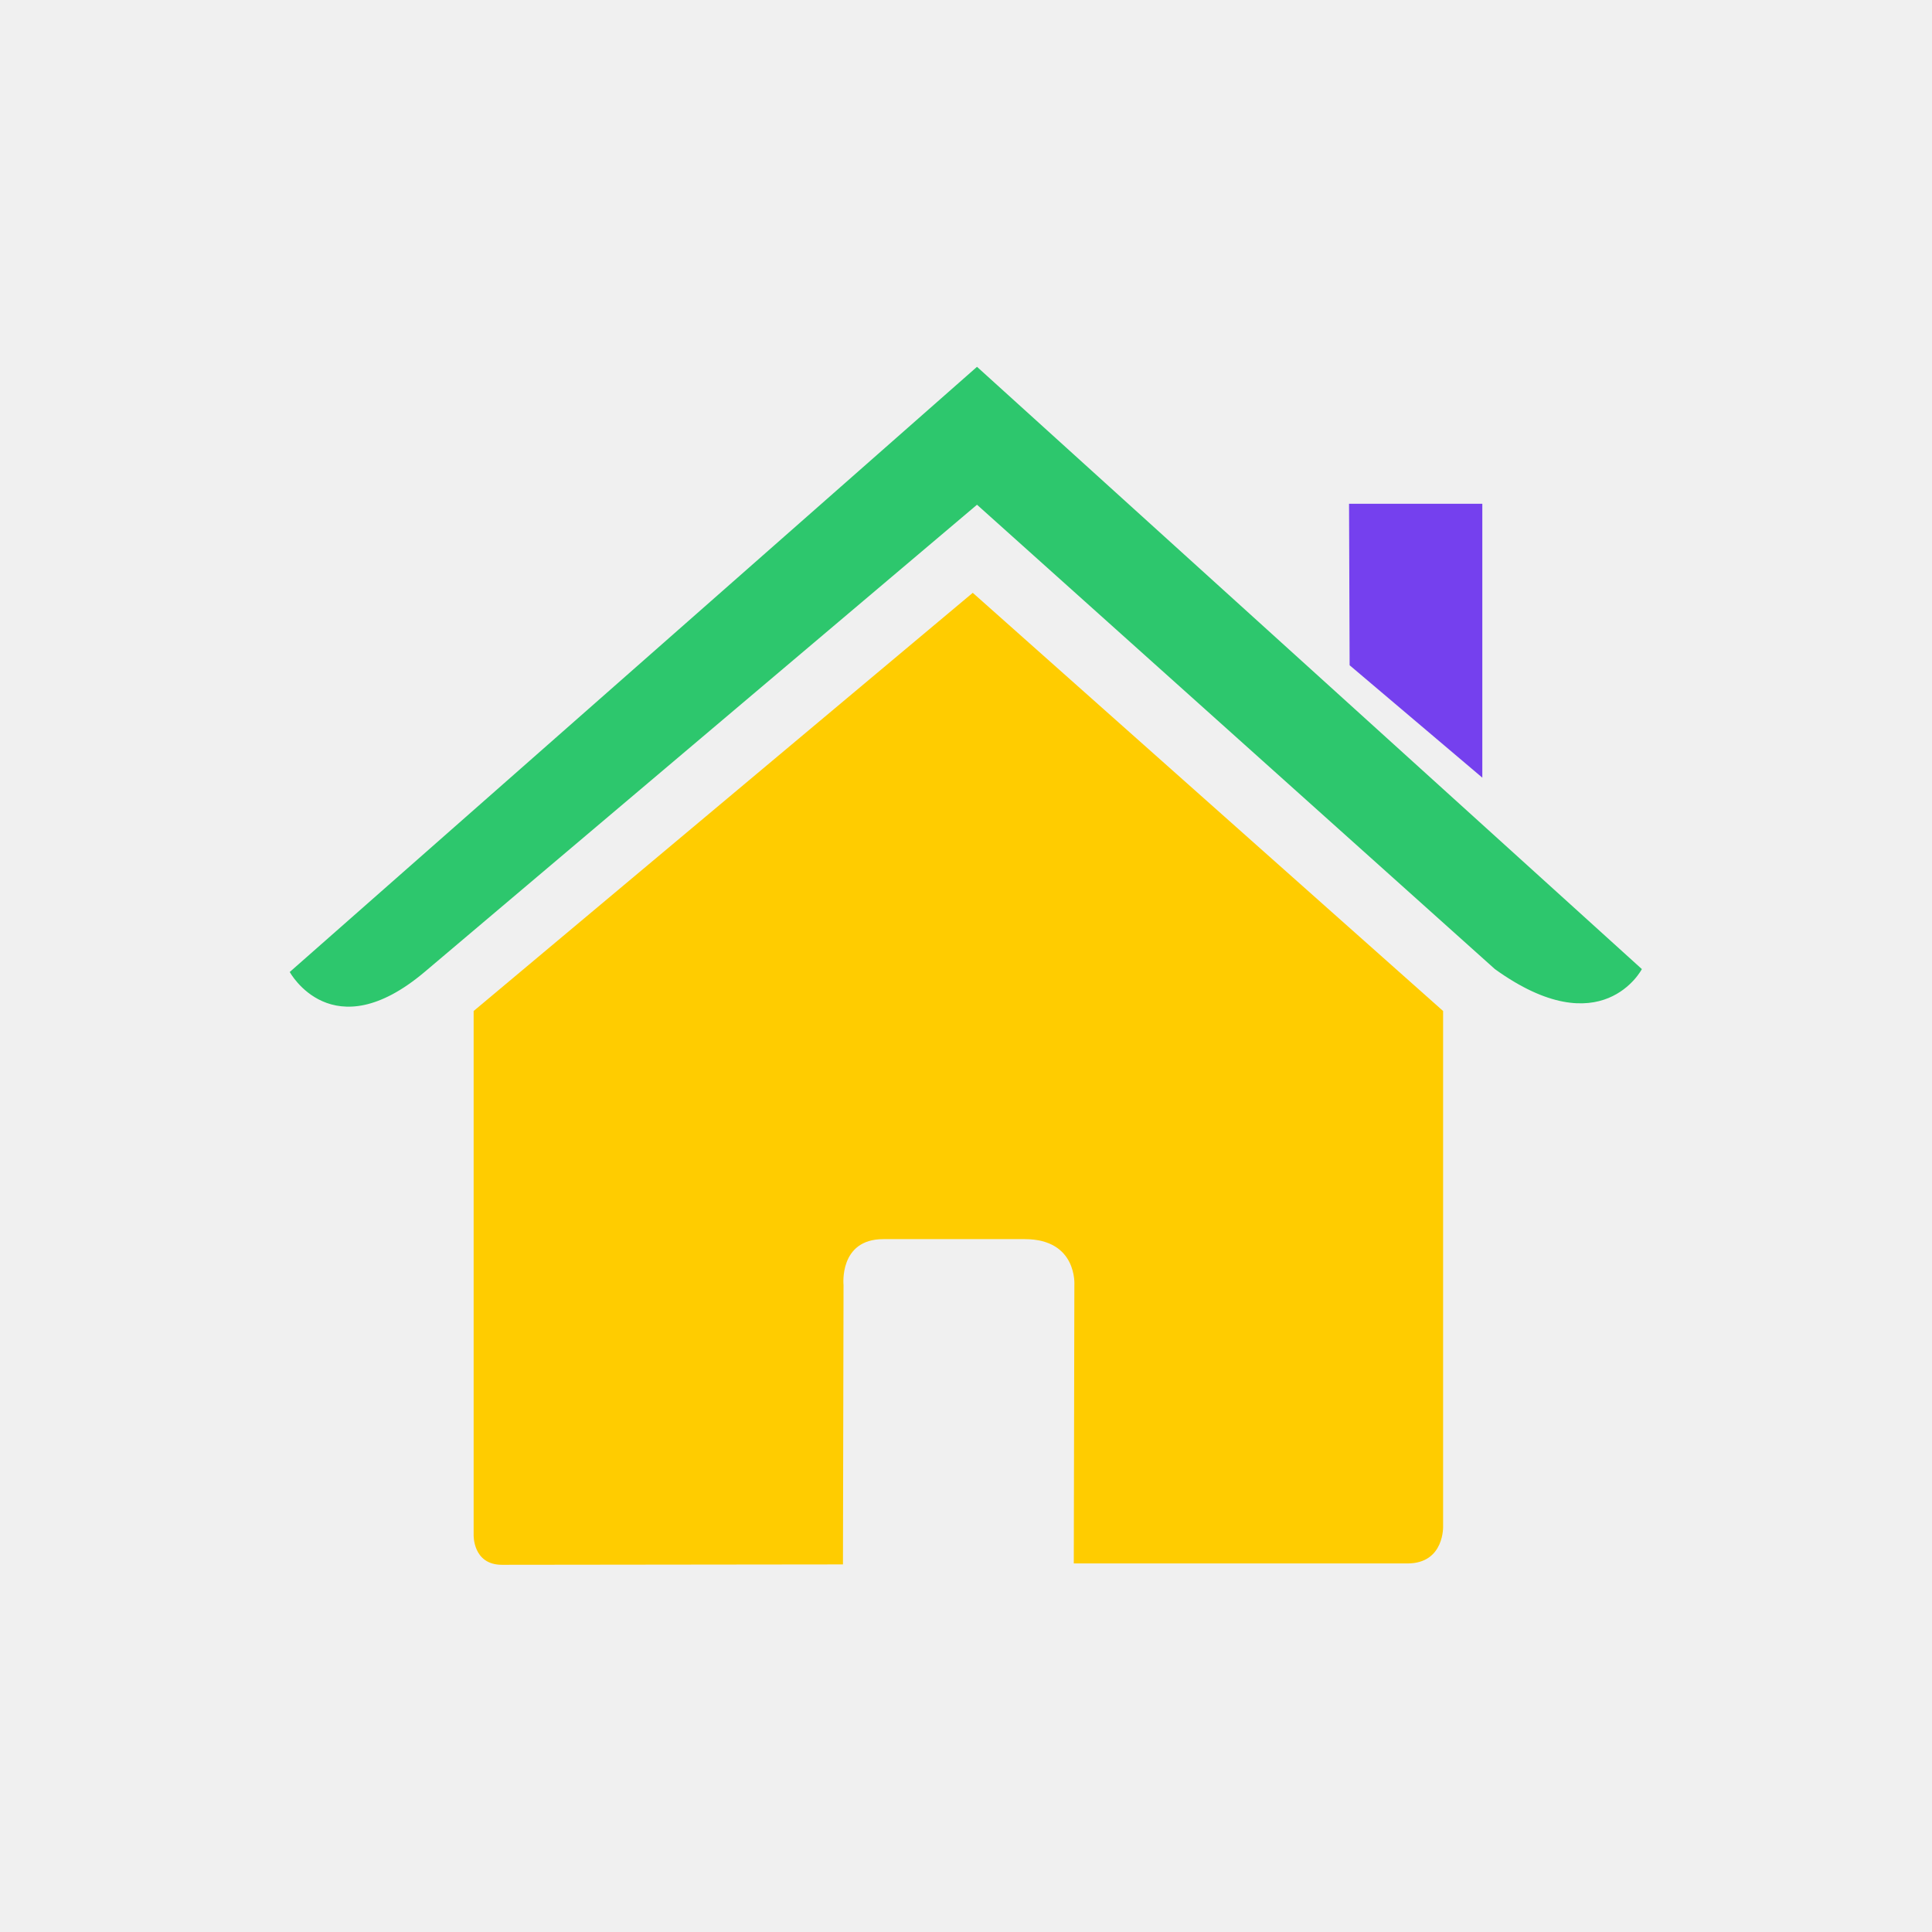
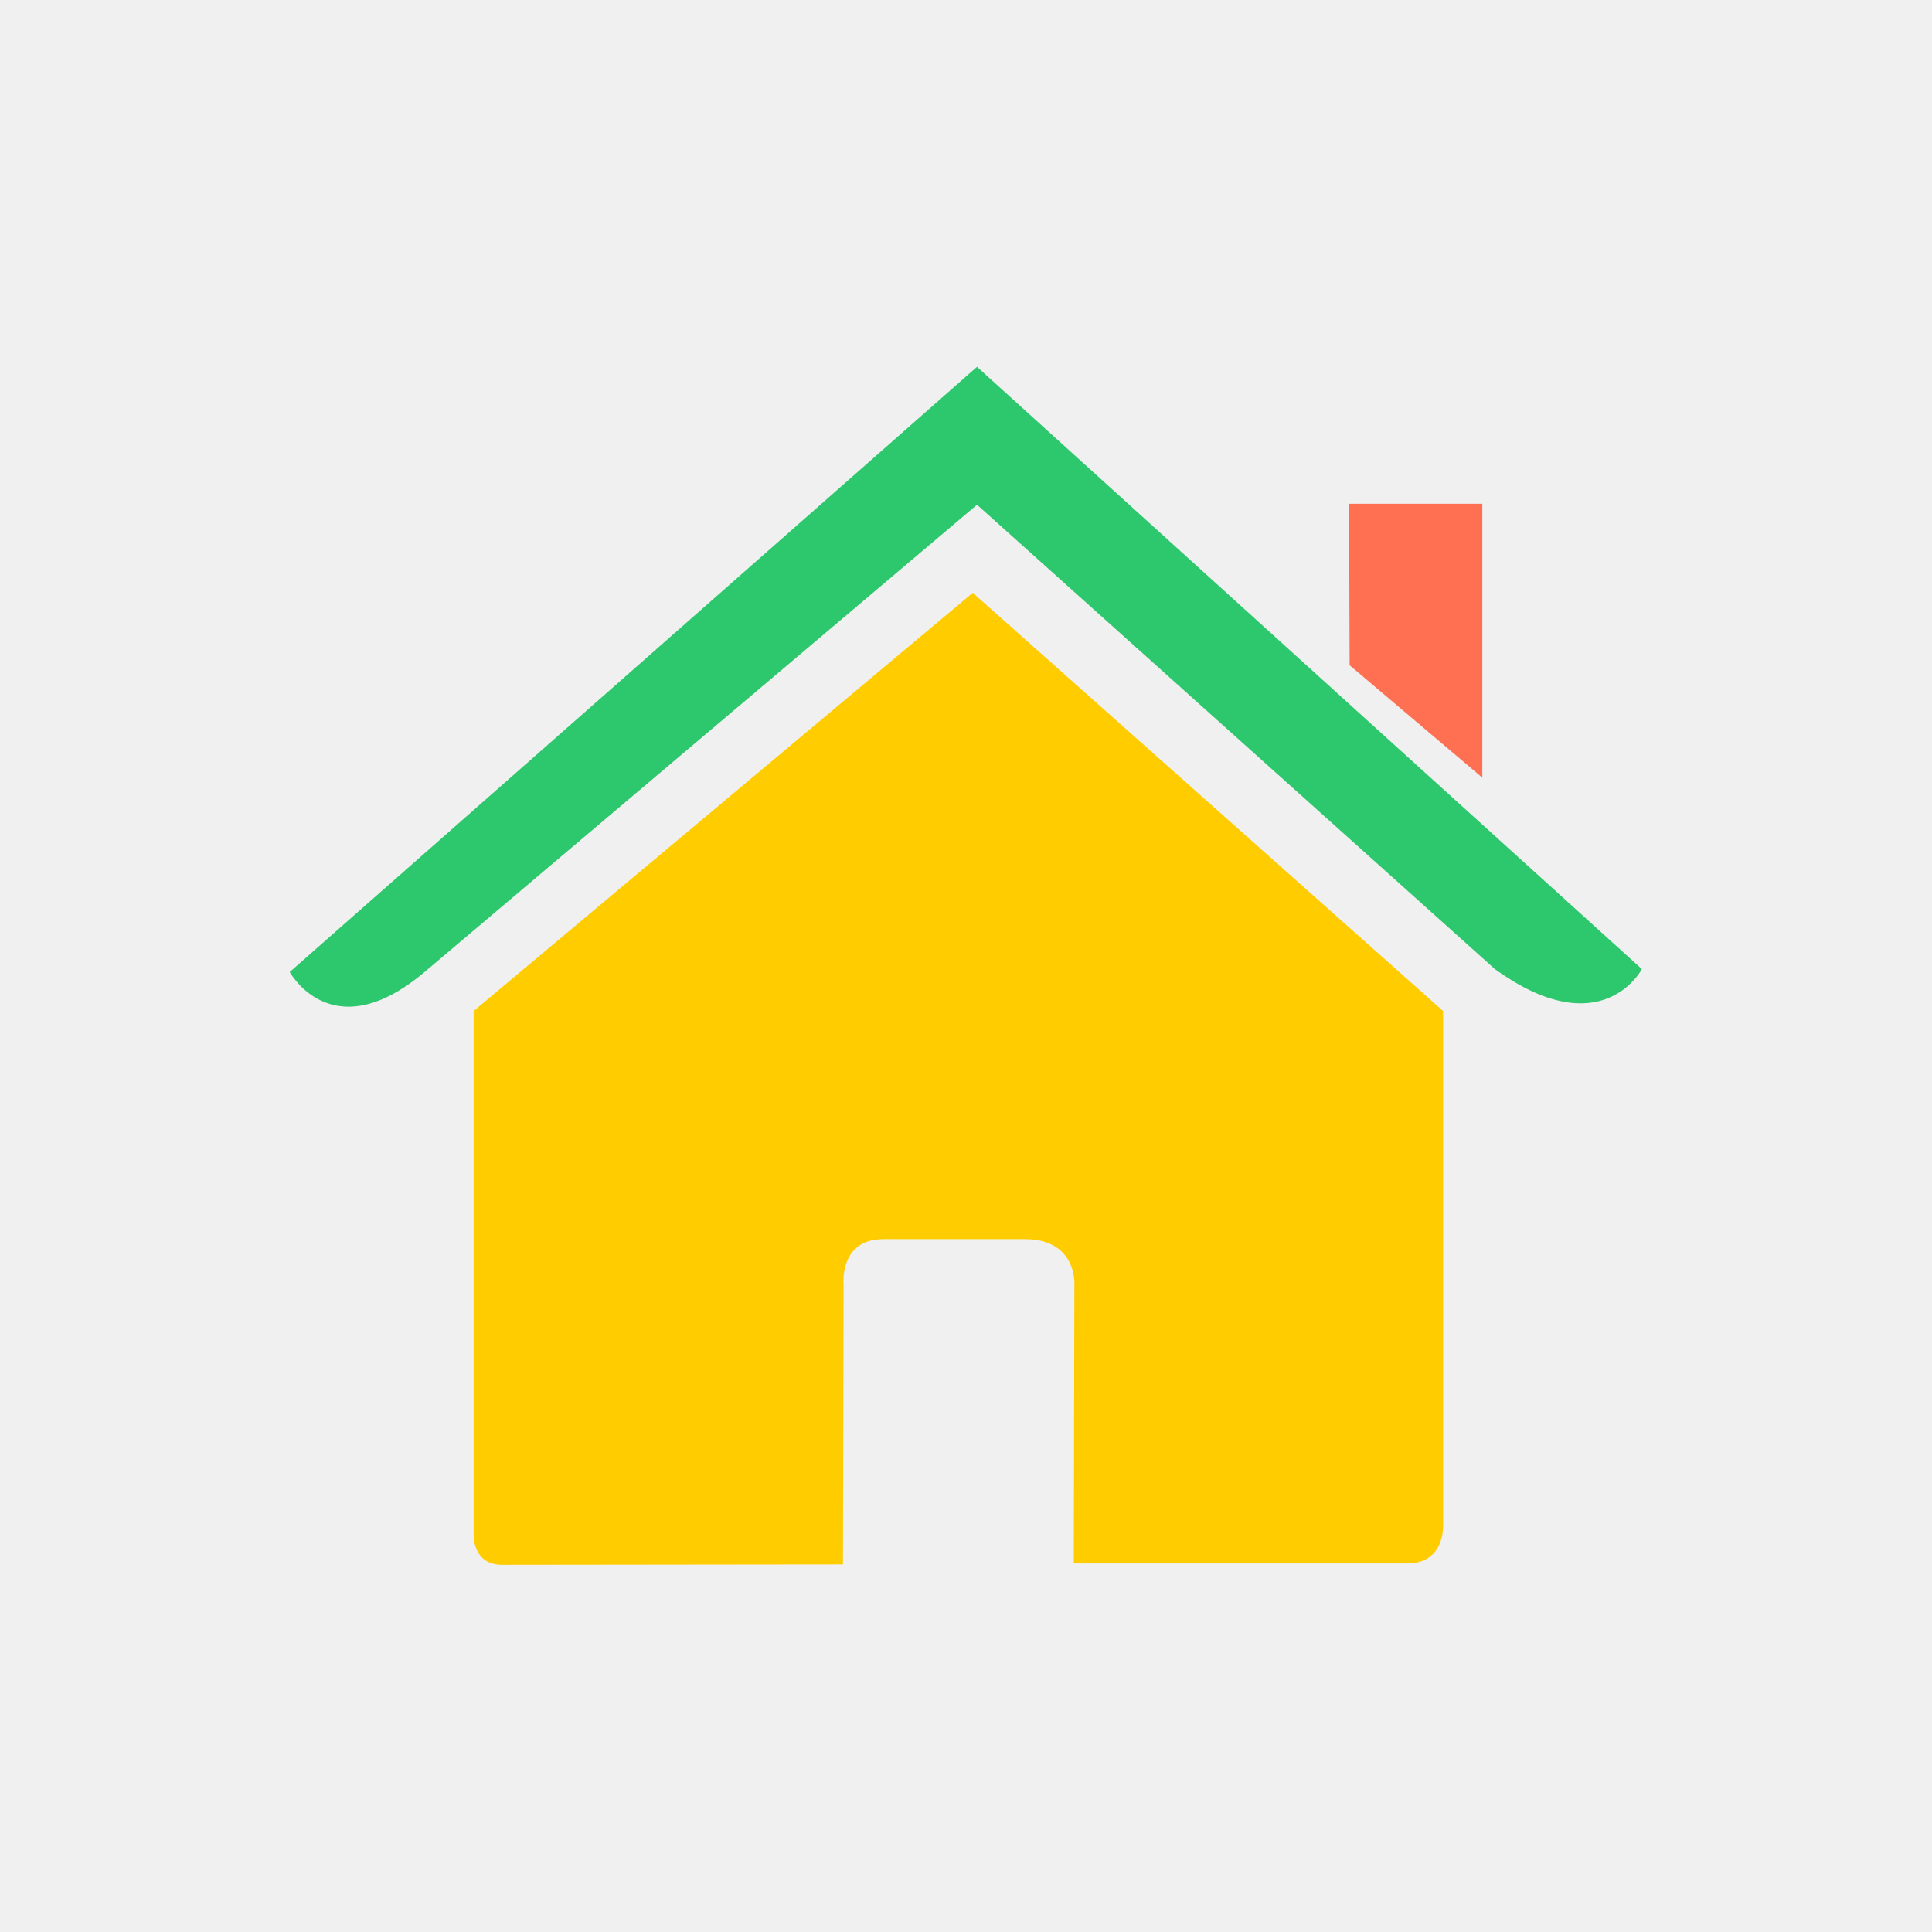
<svg xmlns="http://www.w3.org/2000/svg" version="1.1" id="main" x="0px" y="0px" viewBox="0 0 1000.2 1000.2" style="enable-background:new 0 0 1000.2 1000.2;" xml:space="preserve">
  <style type="text/css">
	.st0{fill:none;stroke:#FFFFFF;stroke-width:0.25;stroke-miterlimit:10;stroke-opacity:0;}
	.st1{fill:#FFCC00;}
	.st2{fill:#2DC76D;}
- 	.st3{fill:#7540EE;}
+ 	.st3{fill:#FF7052;}
</style>
  <rect id="frame" x="0.1" y="0.1" class="st0" width="1000" height="1000" />
  <g>
    <path class="st1" d="M245.2,794.5c0,0-0.6,15.6,14.7,15.6c19,0,176.5-0.2,176.5-0.2l0.3-144.6c0,0-2.5-23.8,20.6-23.8h73.2   c27.4,0,25.7,23.8,25.7,23.8l-0.3,144.1c0,0,149.3,0,172.7,0c19.4,0,18.5-19.5,18.5-19.5V523.4L503.6,306.9L245.2,523.4   C245.2,523.4,245.2,794.5,245.2,794.5z" />
    <path class="st2" d="M150,503.2c0,0,21.9,40.4,69.8,0l286-241.9l268.1,240.4c55.4,39.9,76.1,0,76.1,0L505.8,189.9L150,503.2z" />
    <polygon class="st3" points="767.4,260.8 698.4,260.8 698.7,344.4 767.4,402.6  " />
  </g>
</svg>
